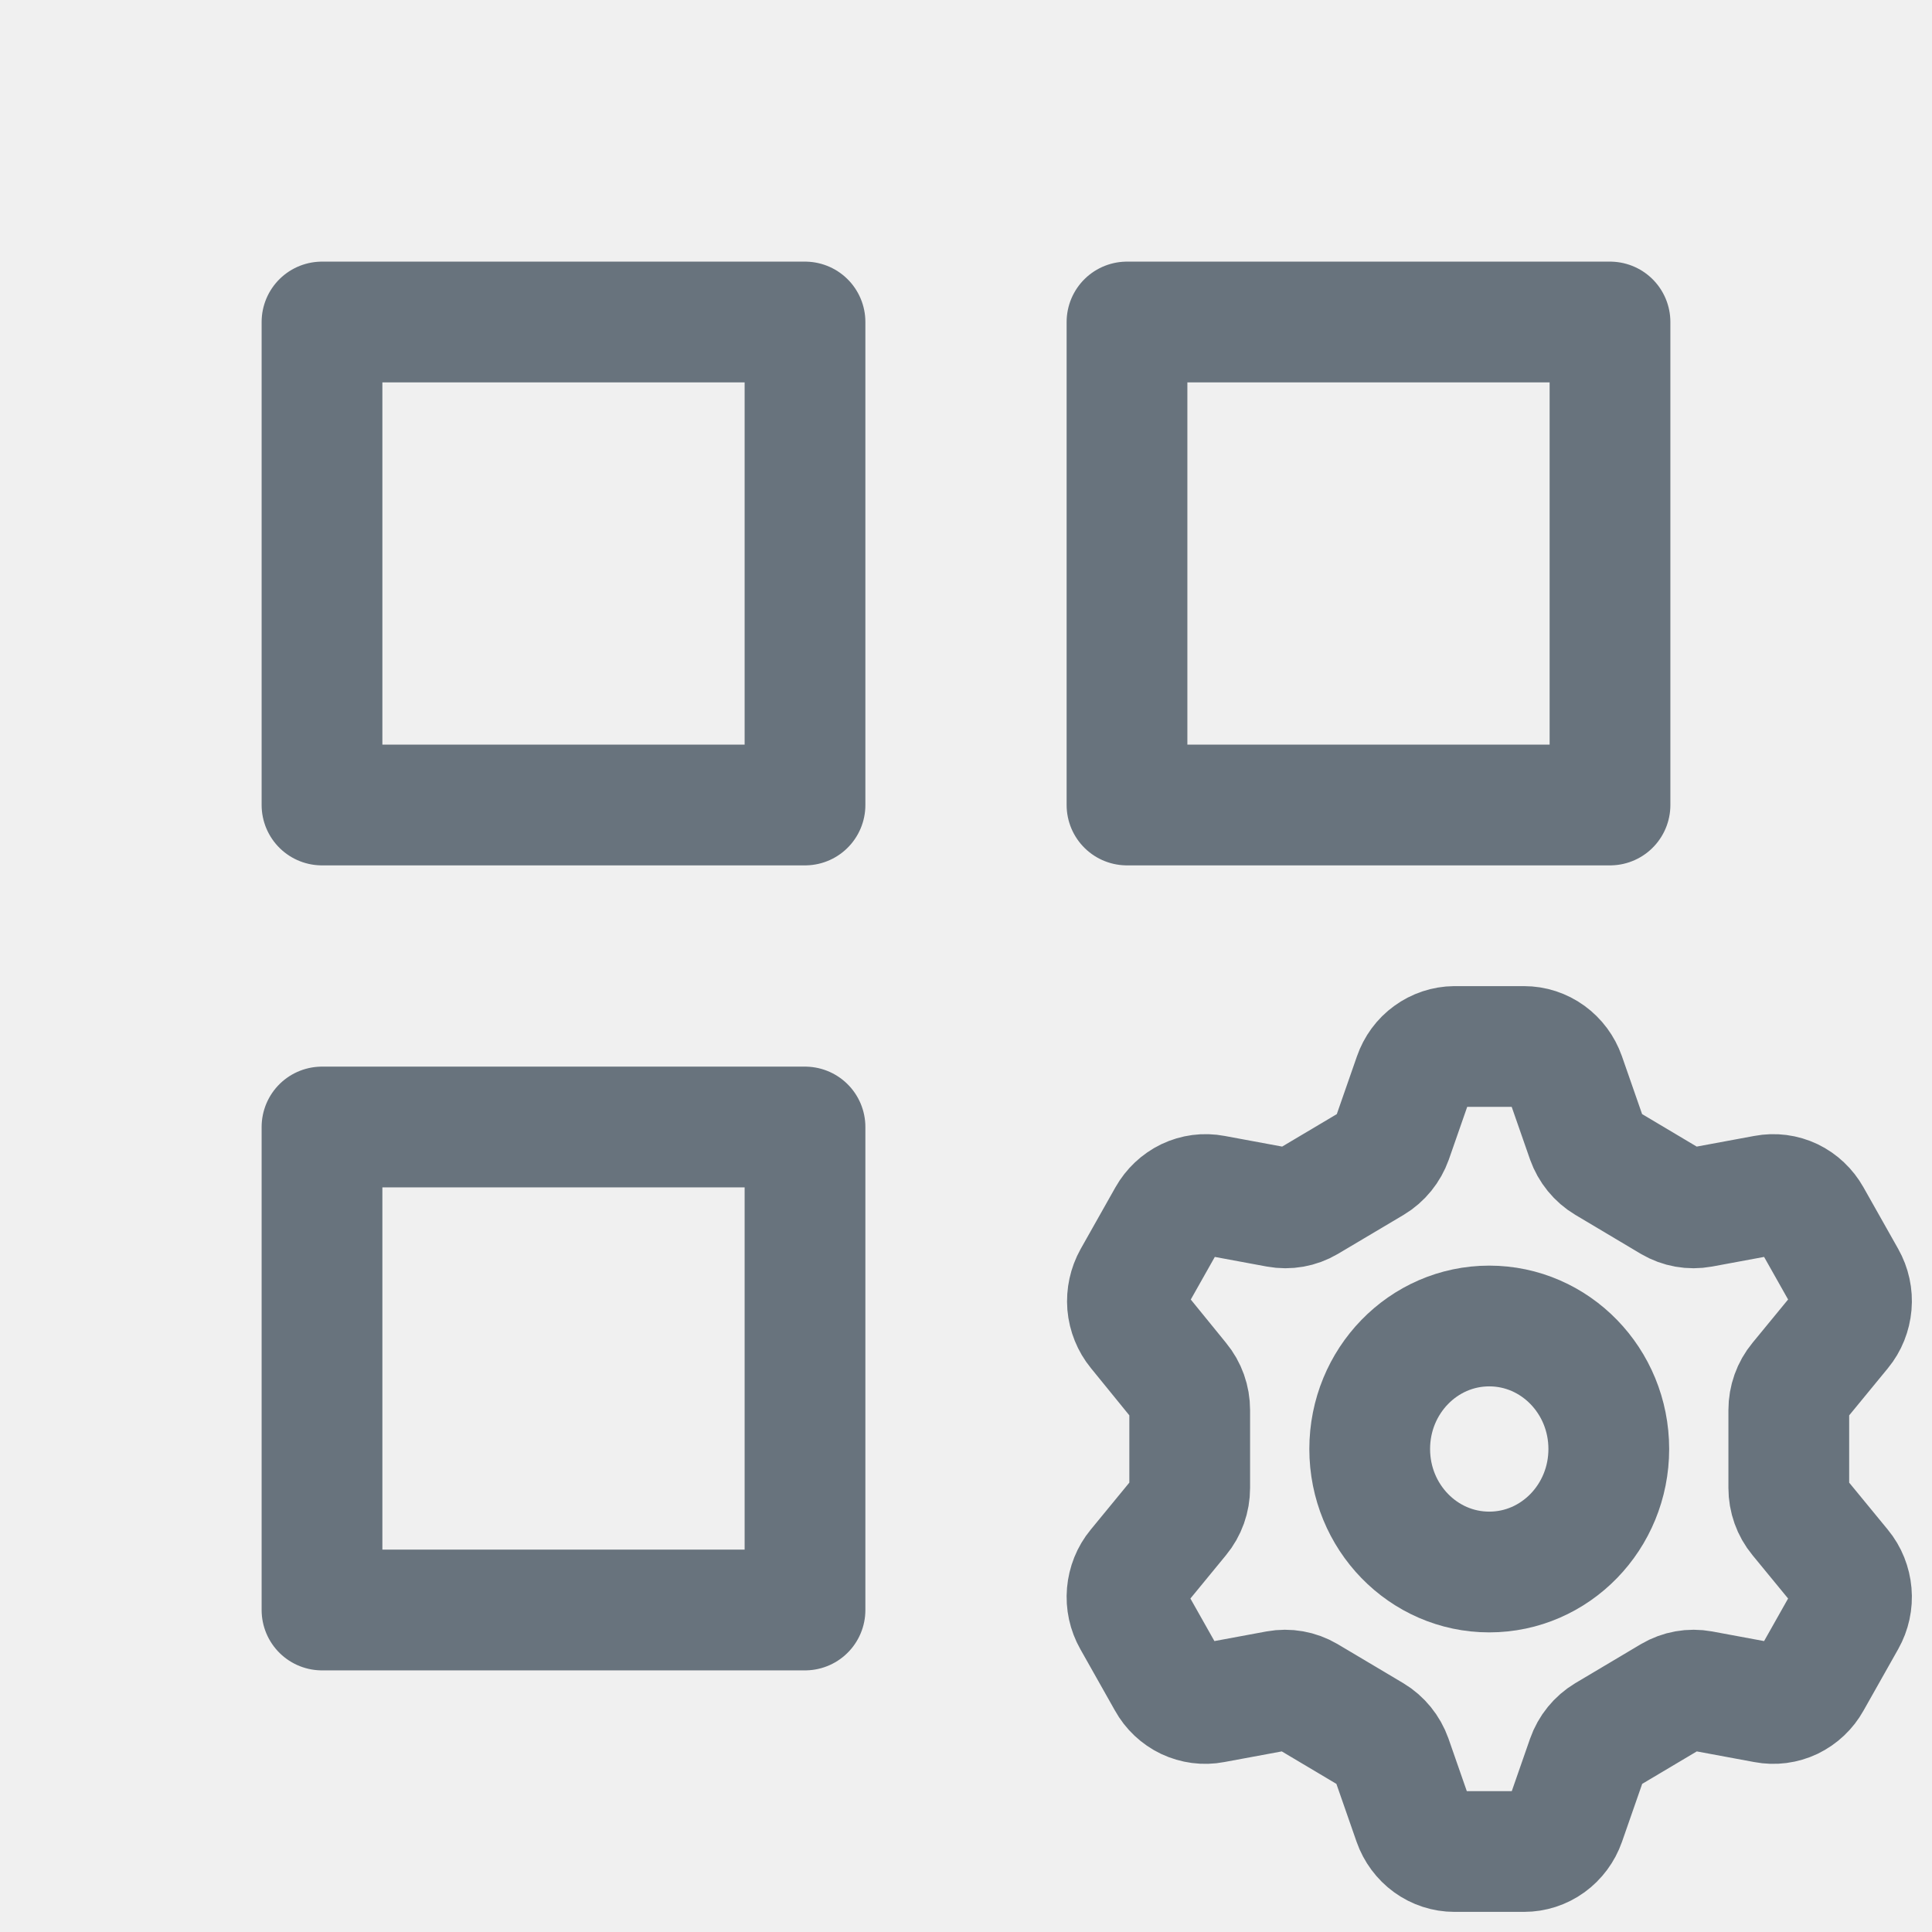
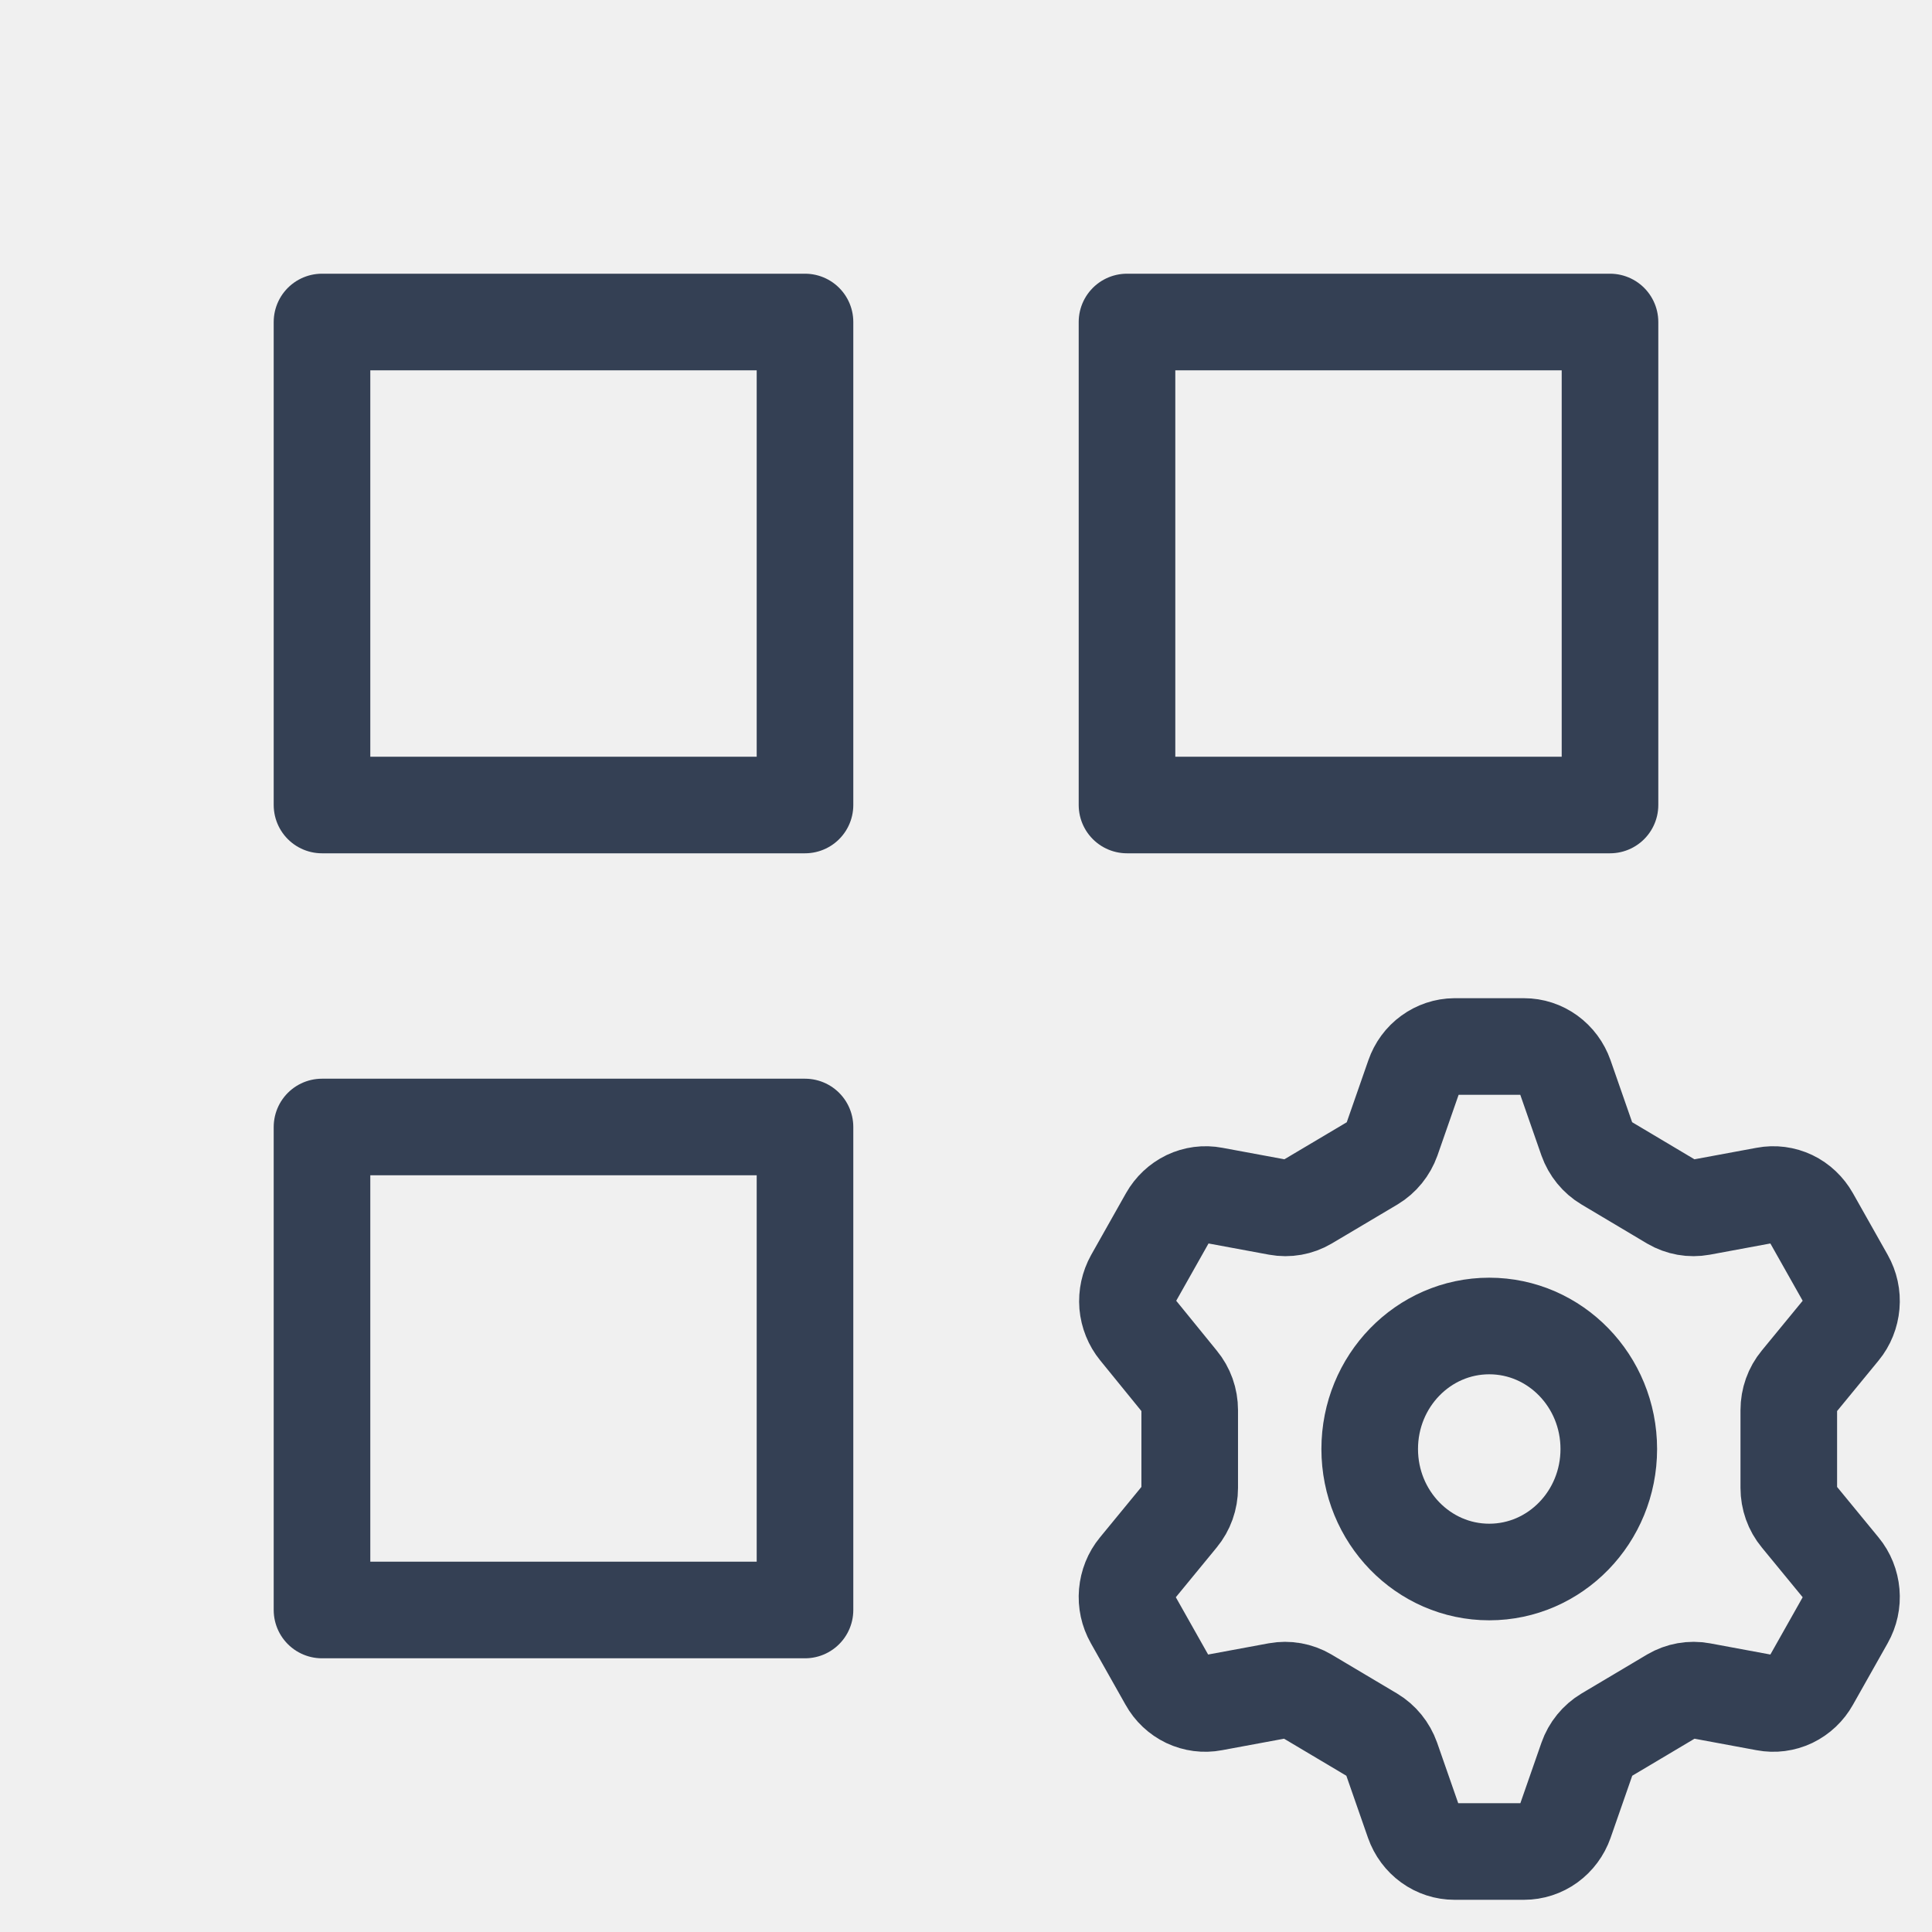
<svg xmlns="http://www.w3.org/2000/svg" width="24" height="24" viewBox="0 0 24 24" fill="none">
-   <g clip-path="url(#clip0_7363_1332)">
-     <path d="M4 4H10V10H4V4Z" stroke="#68737D" stroke-width="1.5" stroke-linecap="round" stroke-linejoin="round" />
-     <path d="M14 4L20 4V10H14V4Z" stroke="#68737D" stroke-width="1.5" stroke-linecap="round" stroke-linejoin="round" />
-     <path d="M4 14H10V20H4V14Z" stroke="#68737D" stroke-width="1.5" stroke-linecap="round" stroke-linejoin="round" />
-     <path d="M18.932 13C19.043 13 19.151 13.035 19.242 13.101C19.333 13.167 19.402 13.26 19.44 13.368L19.714 14.154C19.758 14.277 19.842 14.381 19.953 14.447L20.766 14.931C20.877 14.996 21.006 15.019 21.132 14.996L21.931 14.848C22.041 14.827 22.154 14.842 22.255 14.89C22.355 14.938 22.439 15.018 22.495 15.117L22.927 15.883C22.983 15.982 23.008 16.096 22.998 16.21C22.988 16.324 22.945 16.433 22.873 16.52L22.349 17.158C22.266 17.258 22.221 17.385 22.221 17.517V18.483C22.221 18.615 22.266 18.742 22.349 18.842L22.873 19.48C22.945 19.567 22.988 19.676 22.998 19.79C23.008 19.904 22.983 20.018 22.927 20.117L22.495 20.883C22.44 20.982 22.356 21.061 22.255 21.11C22.154 21.158 22.041 21.173 21.931 21.152L21.133 21.004C21.007 20.981 20.878 21.004 20.767 21.069L19.953 21.553C19.843 21.619 19.758 21.723 19.715 21.846L19.441 22.632C19.403 22.74 19.334 22.833 19.243 22.899C19.152 22.965 19.043 23 18.932 23H18.068C17.957 23 17.849 22.965 17.758 22.899C17.667 22.833 17.598 22.74 17.56 22.632L17.286 21.846C17.242 21.723 17.158 21.619 17.048 21.553L16.234 21.069C16.123 21.004 15.994 20.981 15.868 21.004L15.069 21.152C14.96 21.173 14.847 21.158 14.745 21.11C14.645 21.062 14.56 20.983 14.505 20.883L14.073 20.117C14.017 20.018 13.992 19.904 14.002 19.79C14.012 19.676 14.055 19.567 14.127 19.48L14.651 18.842C14.734 18.742 14.779 18.615 14.779 18.483V17.517C14.779 17.385 14.734 17.258 14.651 17.158L14.132 16.52C14.061 16.433 14.017 16.324 14.007 16.21C13.998 16.096 14.023 15.982 14.078 15.883L14.51 15.117C14.566 15.018 14.65 14.939 14.751 14.89C14.852 14.842 14.964 14.827 15.074 14.848L15.873 14.996C15.998 15.019 16.128 14.996 16.238 14.931L17.053 14.447C17.163 14.381 17.247 14.277 17.291 14.154L17.565 13.368C17.602 13.261 17.67 13.168 17.76 13.103C17.85 13.037 17.958 13.001 18.068 13H18.932Z" stroke="#68737D" stroke-width="1.5" stroke-linecap="round" stroke-linejoin="round" />
-     <path d="M18.5 19.528C19.32 19.528 19.985 18.844 19.985 18C19.985 17.156 19.32 16.472 18.5 16.472C17.68 16.472 17.015 17.156 17.015 18C17.015 18.844 17.68 19.528 18.5 19.528Z" stroke="#68737D" stroke-width="1.5" stroke-linecap="round" stroke-linejoin="round" />
+   <g clip-path="url(#clip0_177_1048)">
+     <path d="M4 4H10V10H4V4Z" stroke="#344054" stroke-width="1.2" stroke-linecap="round" stroke-linejoin="round" />
+     <path d="M14 4L20 4V10H14V4Z" stroke="#344054" stroke-width="1.2" stroke-linecap="round" stroke-linejoin="round" />
+     <path d="M4 14H10V20H4V14Z" stroke="#344054" stroke-width="1.2" stroke-linecap="round" stroke-linejoin="round" />
+     <path d="M18.932 13C19.043 13 19.151 13.035 19.242 13.101C19.333 13.167 19.402 13.26 19.44 13.368L19.714 14.154C19.758 14.277 19.842 14.381 19.953 14.447L20.766 14.931C20.877 14.996 21.006 15.019 21.132 14.996L21.931 14.848C22.041 14.827 22.154 14.842 22.255 14.89C22.355 14.938 22.439 15.018 22.495 15.117L22.927 15.883C22.983 15.982 23.008 16.096 22.998 16.21C22.988 16.324 22.945 16.433 22.873 16.52L22.349 17.158C22.266 17.258 22.221 17.385 22.221 17.517V18.483C22.221 18.615 22.266 18.742 22.349 18.842L22.873 19.48C22.945 19.567 22.988 19.676 22.998 19.79C23.008 19.904 22.983 20.018 22.927 20.117L22.495 20.883C22.44 20.982 22.356 21.061 22.255 21.11C22.154 21.158 22.041 21.173 21.931 21.152L21.133 21.004C21.007 20.981 20.878 21.004 20.767 21.069L19.953 21.553C19.843 21.619 19.758 21.723 19.715 21.846L19.441 22.632C19.403 22.74 19.334 22.833 19.243 22.899C19.152 22.965 19.043 23 18.932 23H18.068C17.957 23 17.849 22.965 17.758 22.899C17.667 22.833 17.598 22.74 17.56 22.632L17.286 21.846C17.242 21.723 17.158 21.619 17.048 21.553L16.234 21.069C16.123 21.004 15.994 20.981 15.868 21.004L15.069 21.152C14.96 21.173 14.847 21.158 14.745 21.11C14.645 21.062 14.56 20.983 14.505 20.883L14.073 20.117C14.017 20.018 13.992 19.904 14.002 19.79C14.012 19.676 14.055 19.567 14.127 19.48L14.651 18.842C14.734 18.742 14.779 18.615 14.779 18.483V17.517C14.779 17.385 14.734 17.258 14.651 17.158L14.132 16.52C14.061 16.433 14.017 16.324 14.007 16.21C13.998 16.096 14.023 15.982 14.078 15.883L14.51 15.117C14.566 15.018 14.65 14.939 14.751 14.89C14.852 14.842 14.964 14.827 15.074 14.848L15.873 14.996C15.998 15.019 16.128 14.996 16.238 14.931L17.053 14.447C17.163 14.381 17.247 14.277 17.291 14.154L17.565 13.368C17.602 13.261 17.67 13.168 17.76 13.103C17.85 13.037 17.958 13.001 18.068 13H18.932Z" stroke="#344054" stroke-width="1.2" stroke-linecap="round" stroke-linejoin="round" />
+     <path d="M18.5 19.528C19.32 19.528 19.985 18.844 19.985 18C19.985 17.156 19.32 16.472 18.5 16.472C17.68 16.472 17.015 17.156 17.015 18C17.015 18.844 17.68 19.528 18.5 19.528Z" stroke="#344054" stroke-width="1.2" stroke-linecap="round" stroke-linejoin="round" />
  </g>
  <defs>
-     <clipPath id="clip0_7363_1332">
+     <clipPath id="clip0_177_1048">
      <rect width="24" height="24" fill="white" />
    </clipPath>
  </defs>
</svg>
